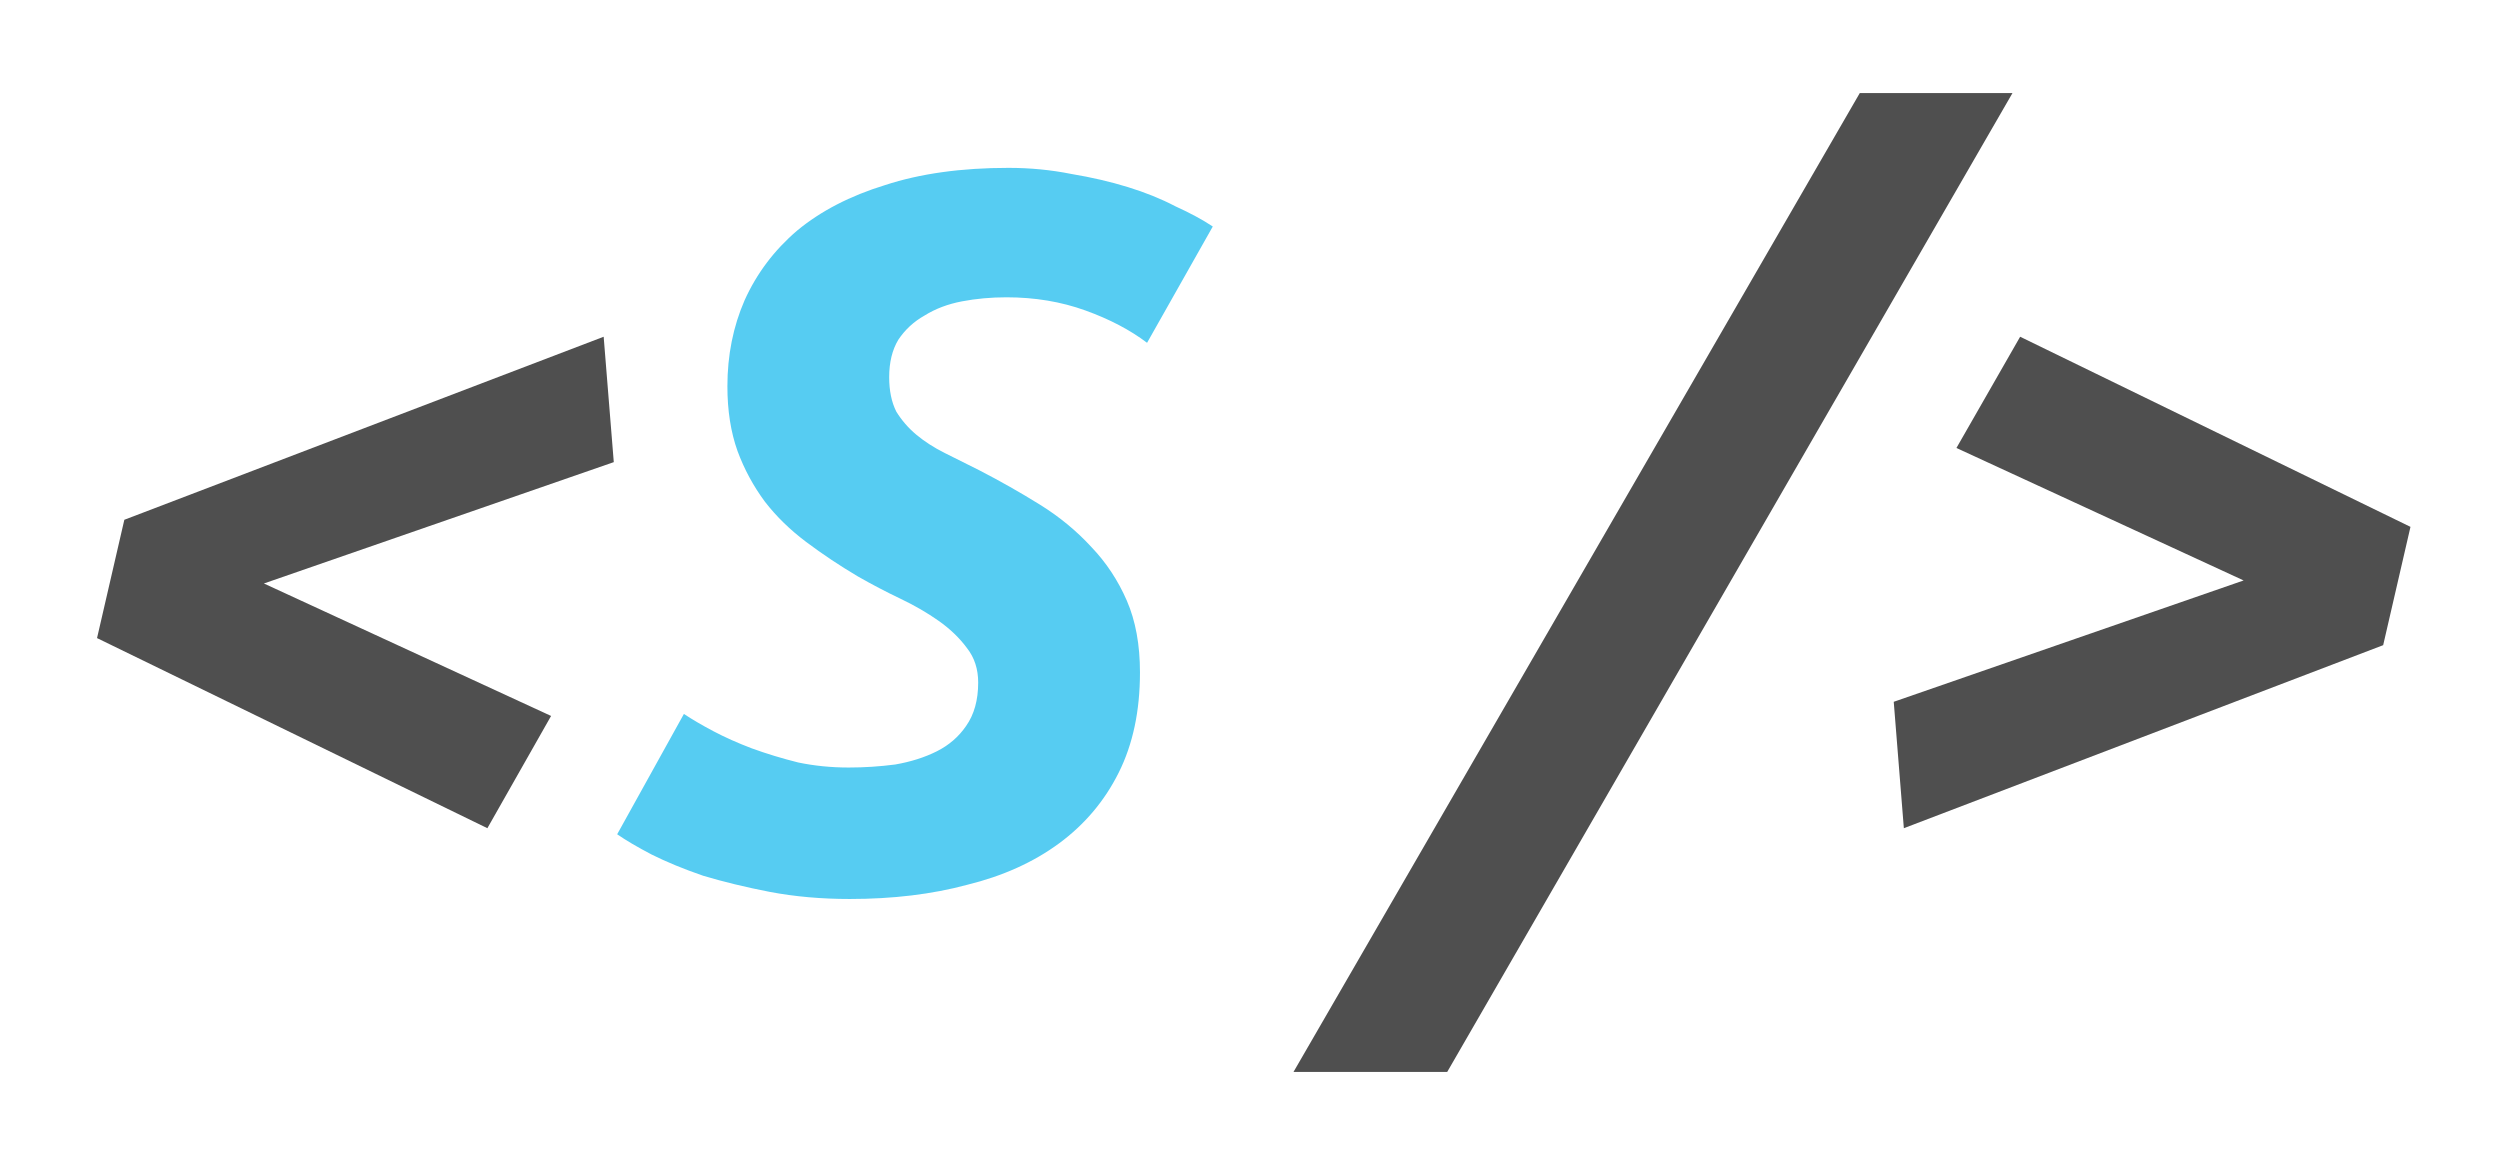
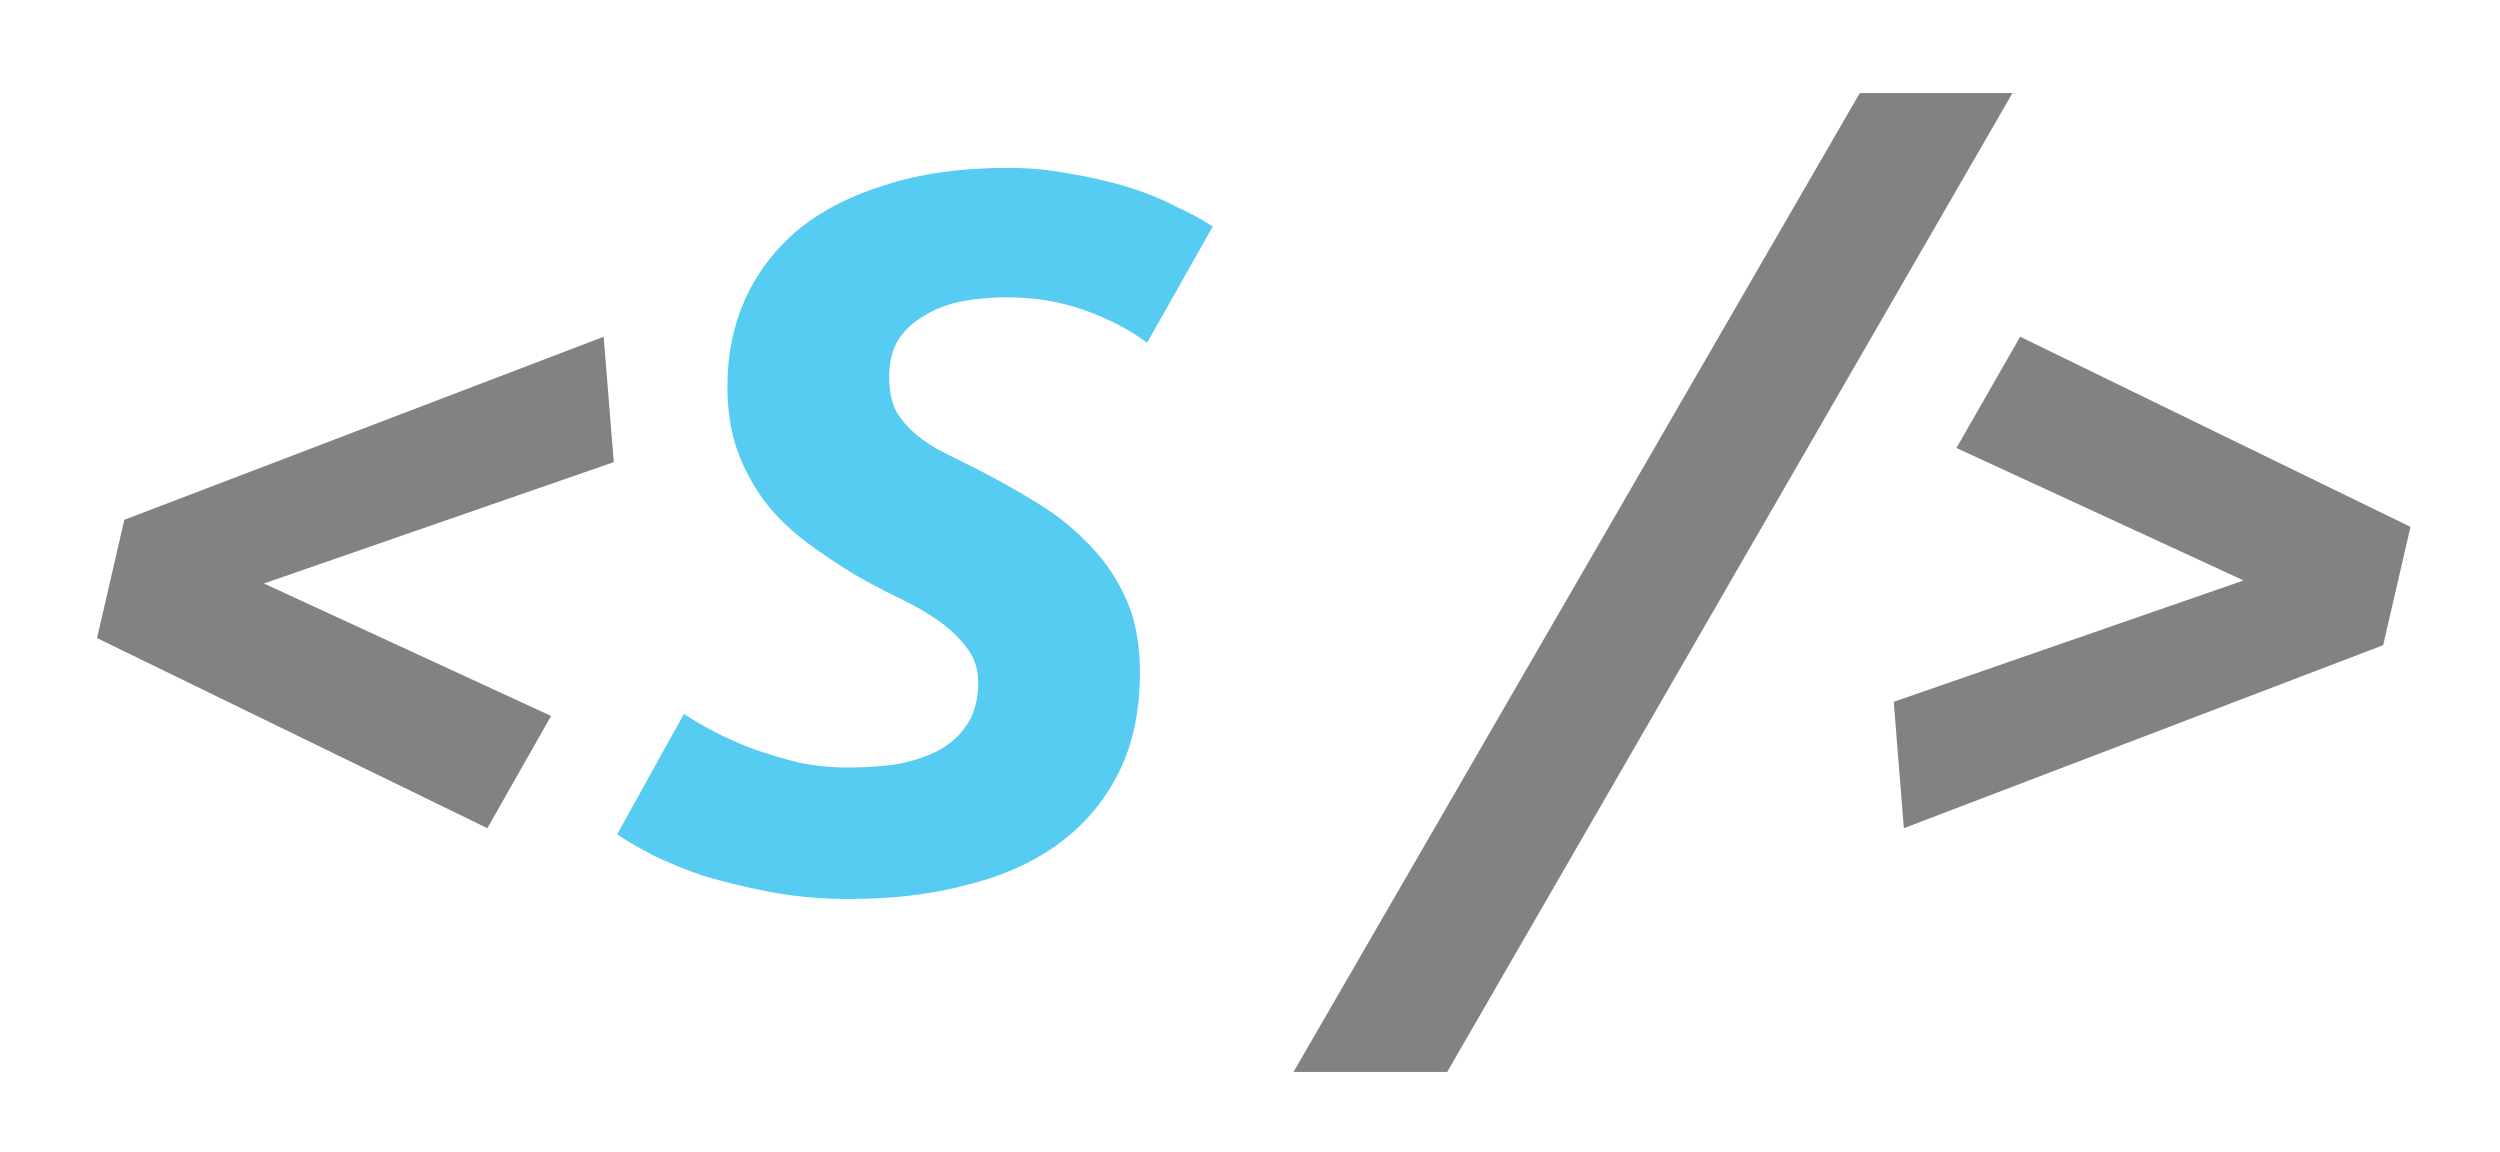
<svg xmlns="http://www.w3.org/2000/svg" width="178" height="82" viewBox="0 0 178 82" fill="none">
-   <path d="M8.853 37.008L42.981 23.976L43.701 32.904L18.789 41.544L39.237 50.976L34.701 58.968L6.909 45.432L8.853 37.008ZM103.042 76.32H92.098L132.418 6.624H143.29L103.042 76.32ZM169.682 45.936L135.554 58.968L134.834 49.968L159.746 41.328L139.298 31.896L143.834 23.976L171.626 37.512L169.682 45.936Z" fill="#4F4F4F" />
+   <path d="M8.853 37.008L42.981 23.976L43.701 32.904L18.789 41.544L39.237 50.976L34.701 58.968L6.909 45.432L8.853 37.008ZM103.042 76.32H92.098L132.418 6.624H143.29L103.042 76.32ZM169.682 45.936L135.554 58.968L134.834 49.968L159.746 41.328L139.298 31.896L143.834 23.976L171.626 37.512L169.682 45.936Z" fill="#828282" />
  <path d="M60.431 54.648C61.535 54.648 62.639 54.576 63.742 54.432C64.847 54.24 65.831 53.928 66.695 53.496C67.558 53.064 68.254 52.464 68.782 51.696C69.359 50.88 69.647 49.848 69.647 48.6C69.647 47.64 69.382 46.824 68.855 46.152C68.326 45.432 67.654 44.784 66.838 44.208C66.022 43.632 65.111 43.104 64.103 42.624C63.094 42.144 62.087 41.616 61.078 41.04C59.782 40.272 58.559 39.456 57.407 38.592C56.255 37.728 55.27 36.768 54.455 35.712C53.639 34.608 52.99 33.408 52.511 32.112C52.031 30.768 51.791 29.232 51.791 27.504C51.791 25.296 52.199 23.256 53.014 21.384C53.879 19.464 55.127 17.808 56.758 16.416C58.438 15.024 60.526 13.944 63.023 13.176C65.519 12.36 68.447 11.952 71.806 11.952C73.343 11.952 74.831 12.096 76.27 12.384C77.71 12.624 79.055 12.936 80.302 13.32C81.55 13.704 82.678 14.16 83.686 14.688C84.743 15.168 85.63 15.648 86.35 16.128L81.671 24.408C80.471 23.496 79.007 22.728 77.278 22.104C75.55 21.48 73.678 21.168 71.662 21.168C70.558 21.168 69.502 21.264 68.495 21.456C67.487 21.648 66.599 21.984 65.831 22.464C65.062 22.896 64.439 23.472 63.959 24.192C63.526 24.912 63.31 25.8 63.31 26.856C63.31 27.816 63.478 28.632 63.815 29.304C64.198 29.928 64.678 30.48 65.254 30.96C65.831 31.44 66.502 31.872 67.27 32.256C68.038 32.64 68.855 33.048 69.719 33.48C71.207 34.248 72.647 35.064 74.038 35.928C75.43 36.792 76.654 37.8 77.71 38.952C78.766 40.056 79.606 41.328 80.231 42.768C80.855 44.208 81.166 45.912 81.166 47.88C81.166 50.616 80.662 52.992 79.654 55.008C78.647 57.024 77.231 58.704 75.406 60.048C73.582 61.392 71.398 62.376 68.855 63C66.359 63.672 63.575 64.008 60.502 64.008C58.486 64.008 56.59 63.84 54.815 63.504C53.087 63.168 51.502 62.784 50.062 62.352C48.67 61.872 47.447 61.368 46.391 60.84C45.383 60.312 44.566 59.832 43.943 59.4L48.694 50.832C49.27 51.216 49.967 51.624 50.782 52.056C51.599 52.488 52.511 52.896 53.519 53.28C54.575 53.664 55.678 54 56.831 54.288C57.983 54.528 59.182 54.648 60.431 54.648Z" fill="#56CCF2" />
</svg>
